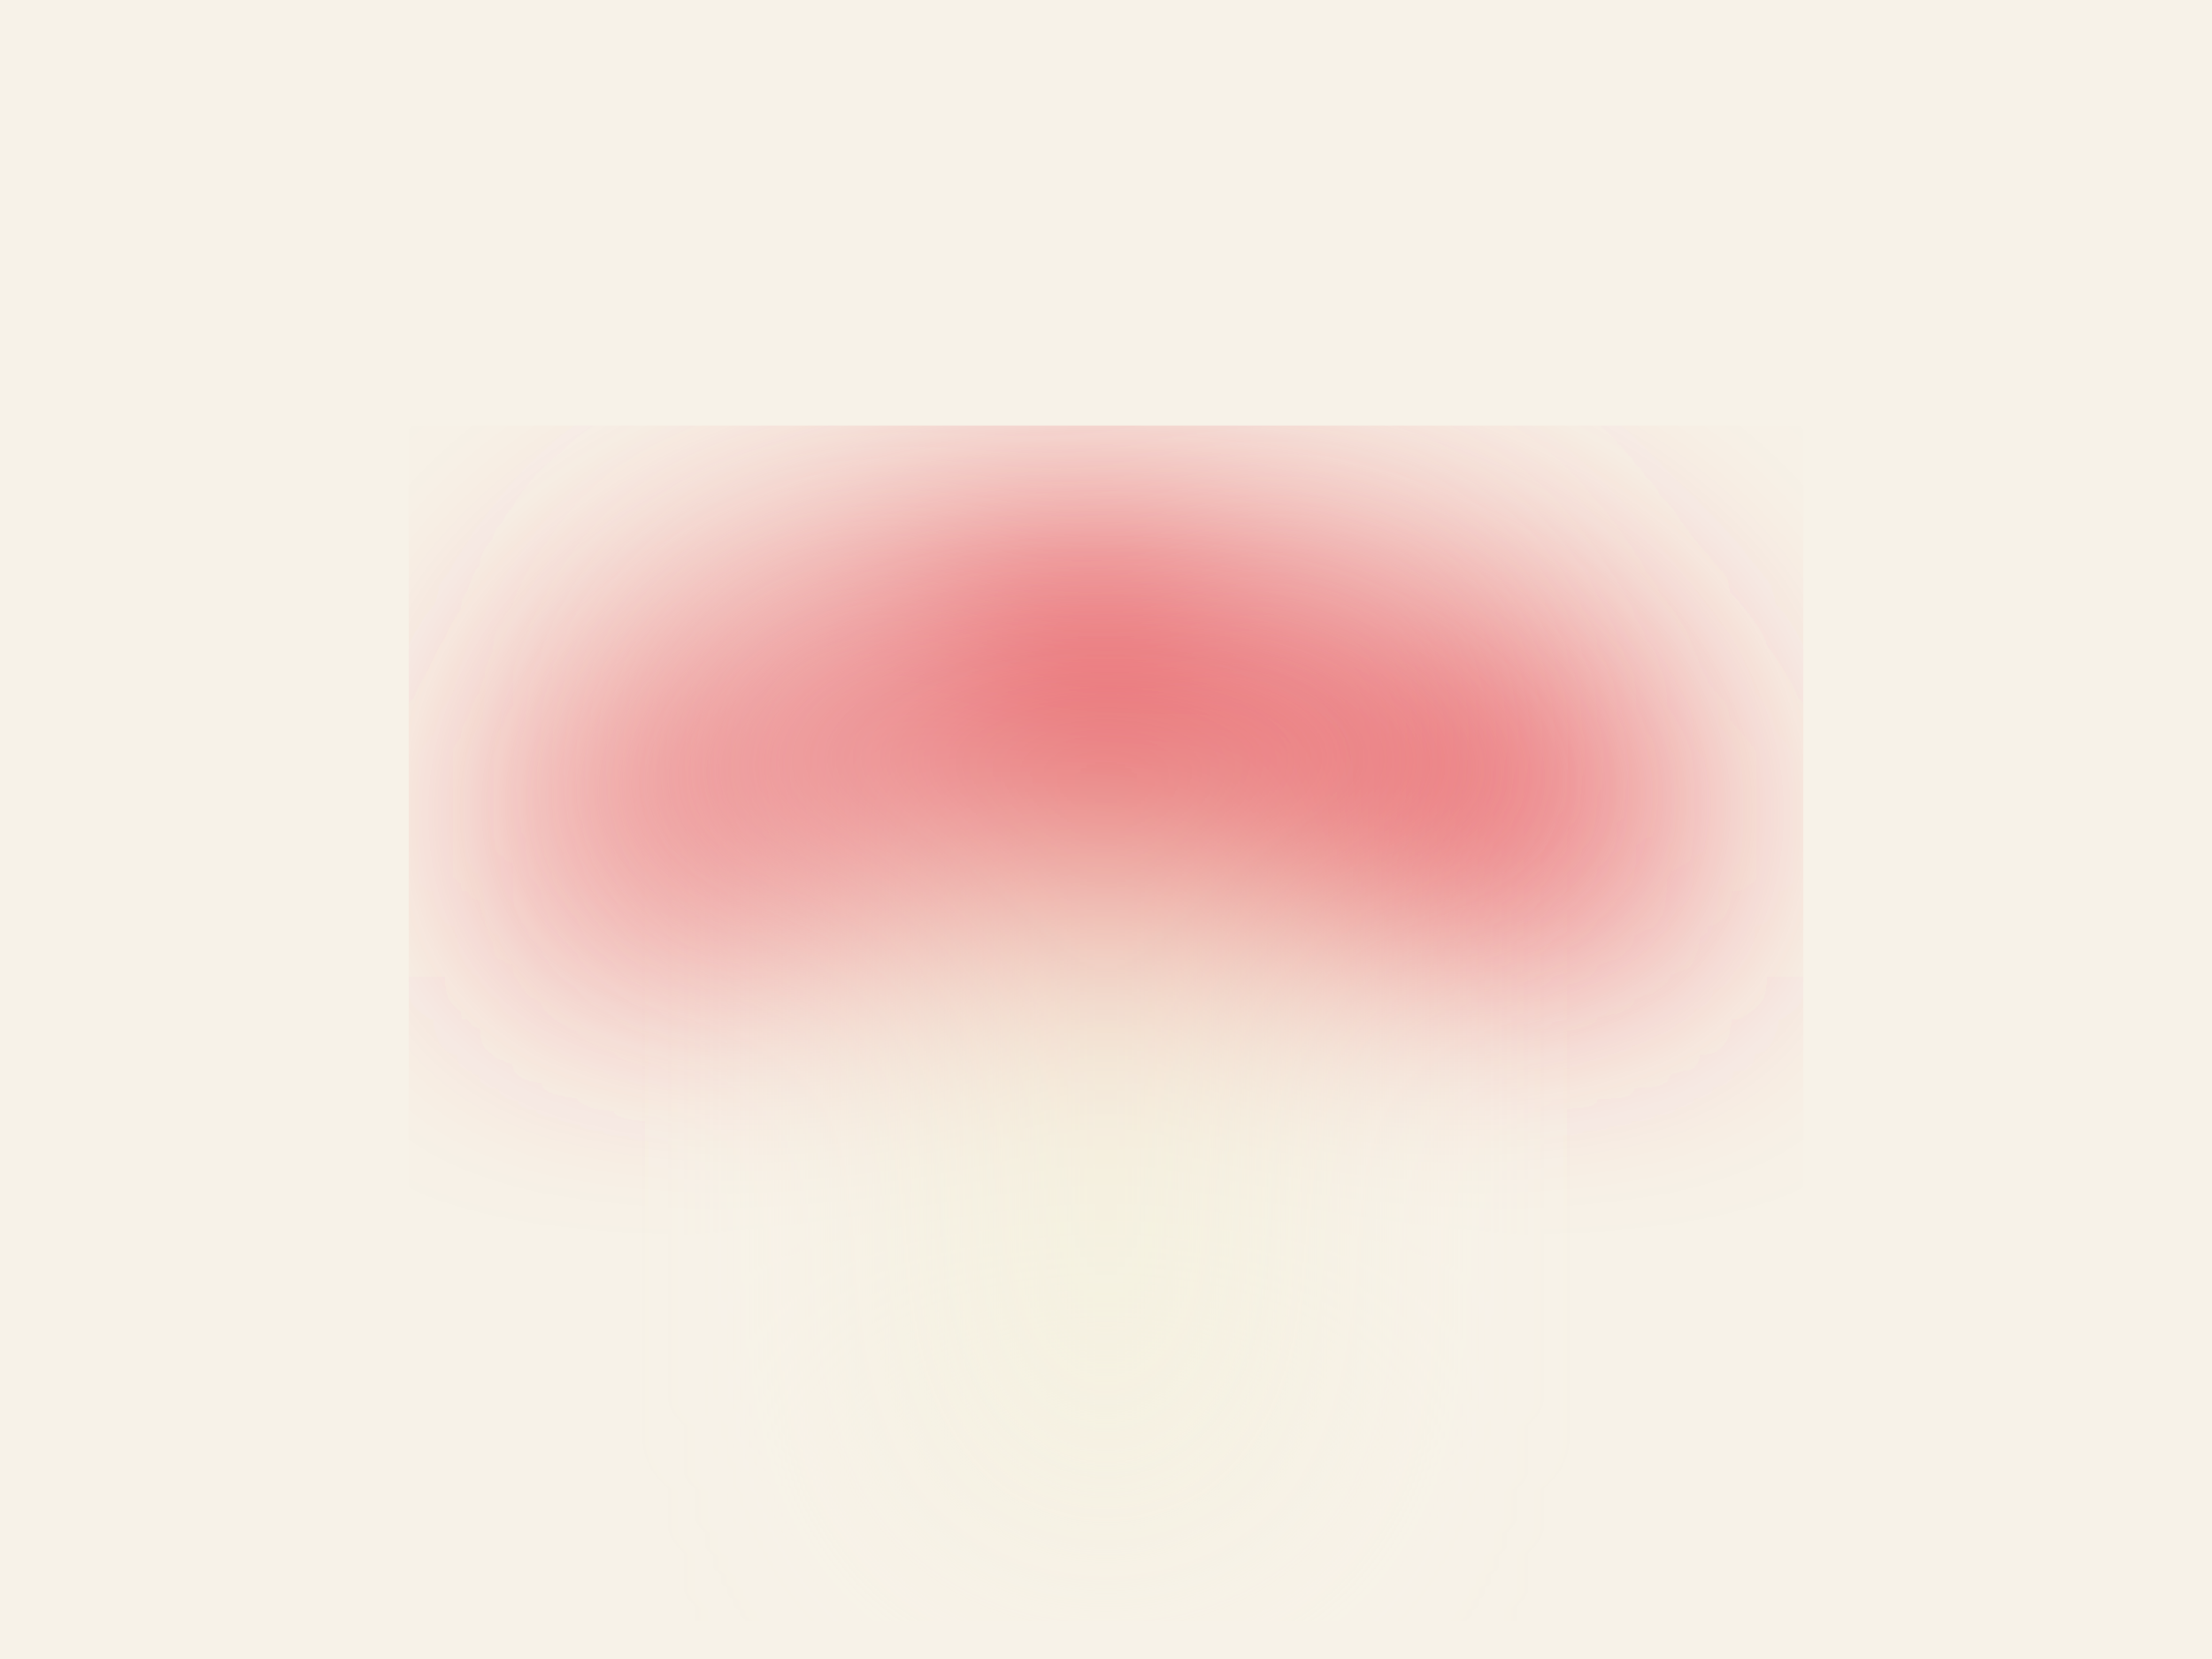
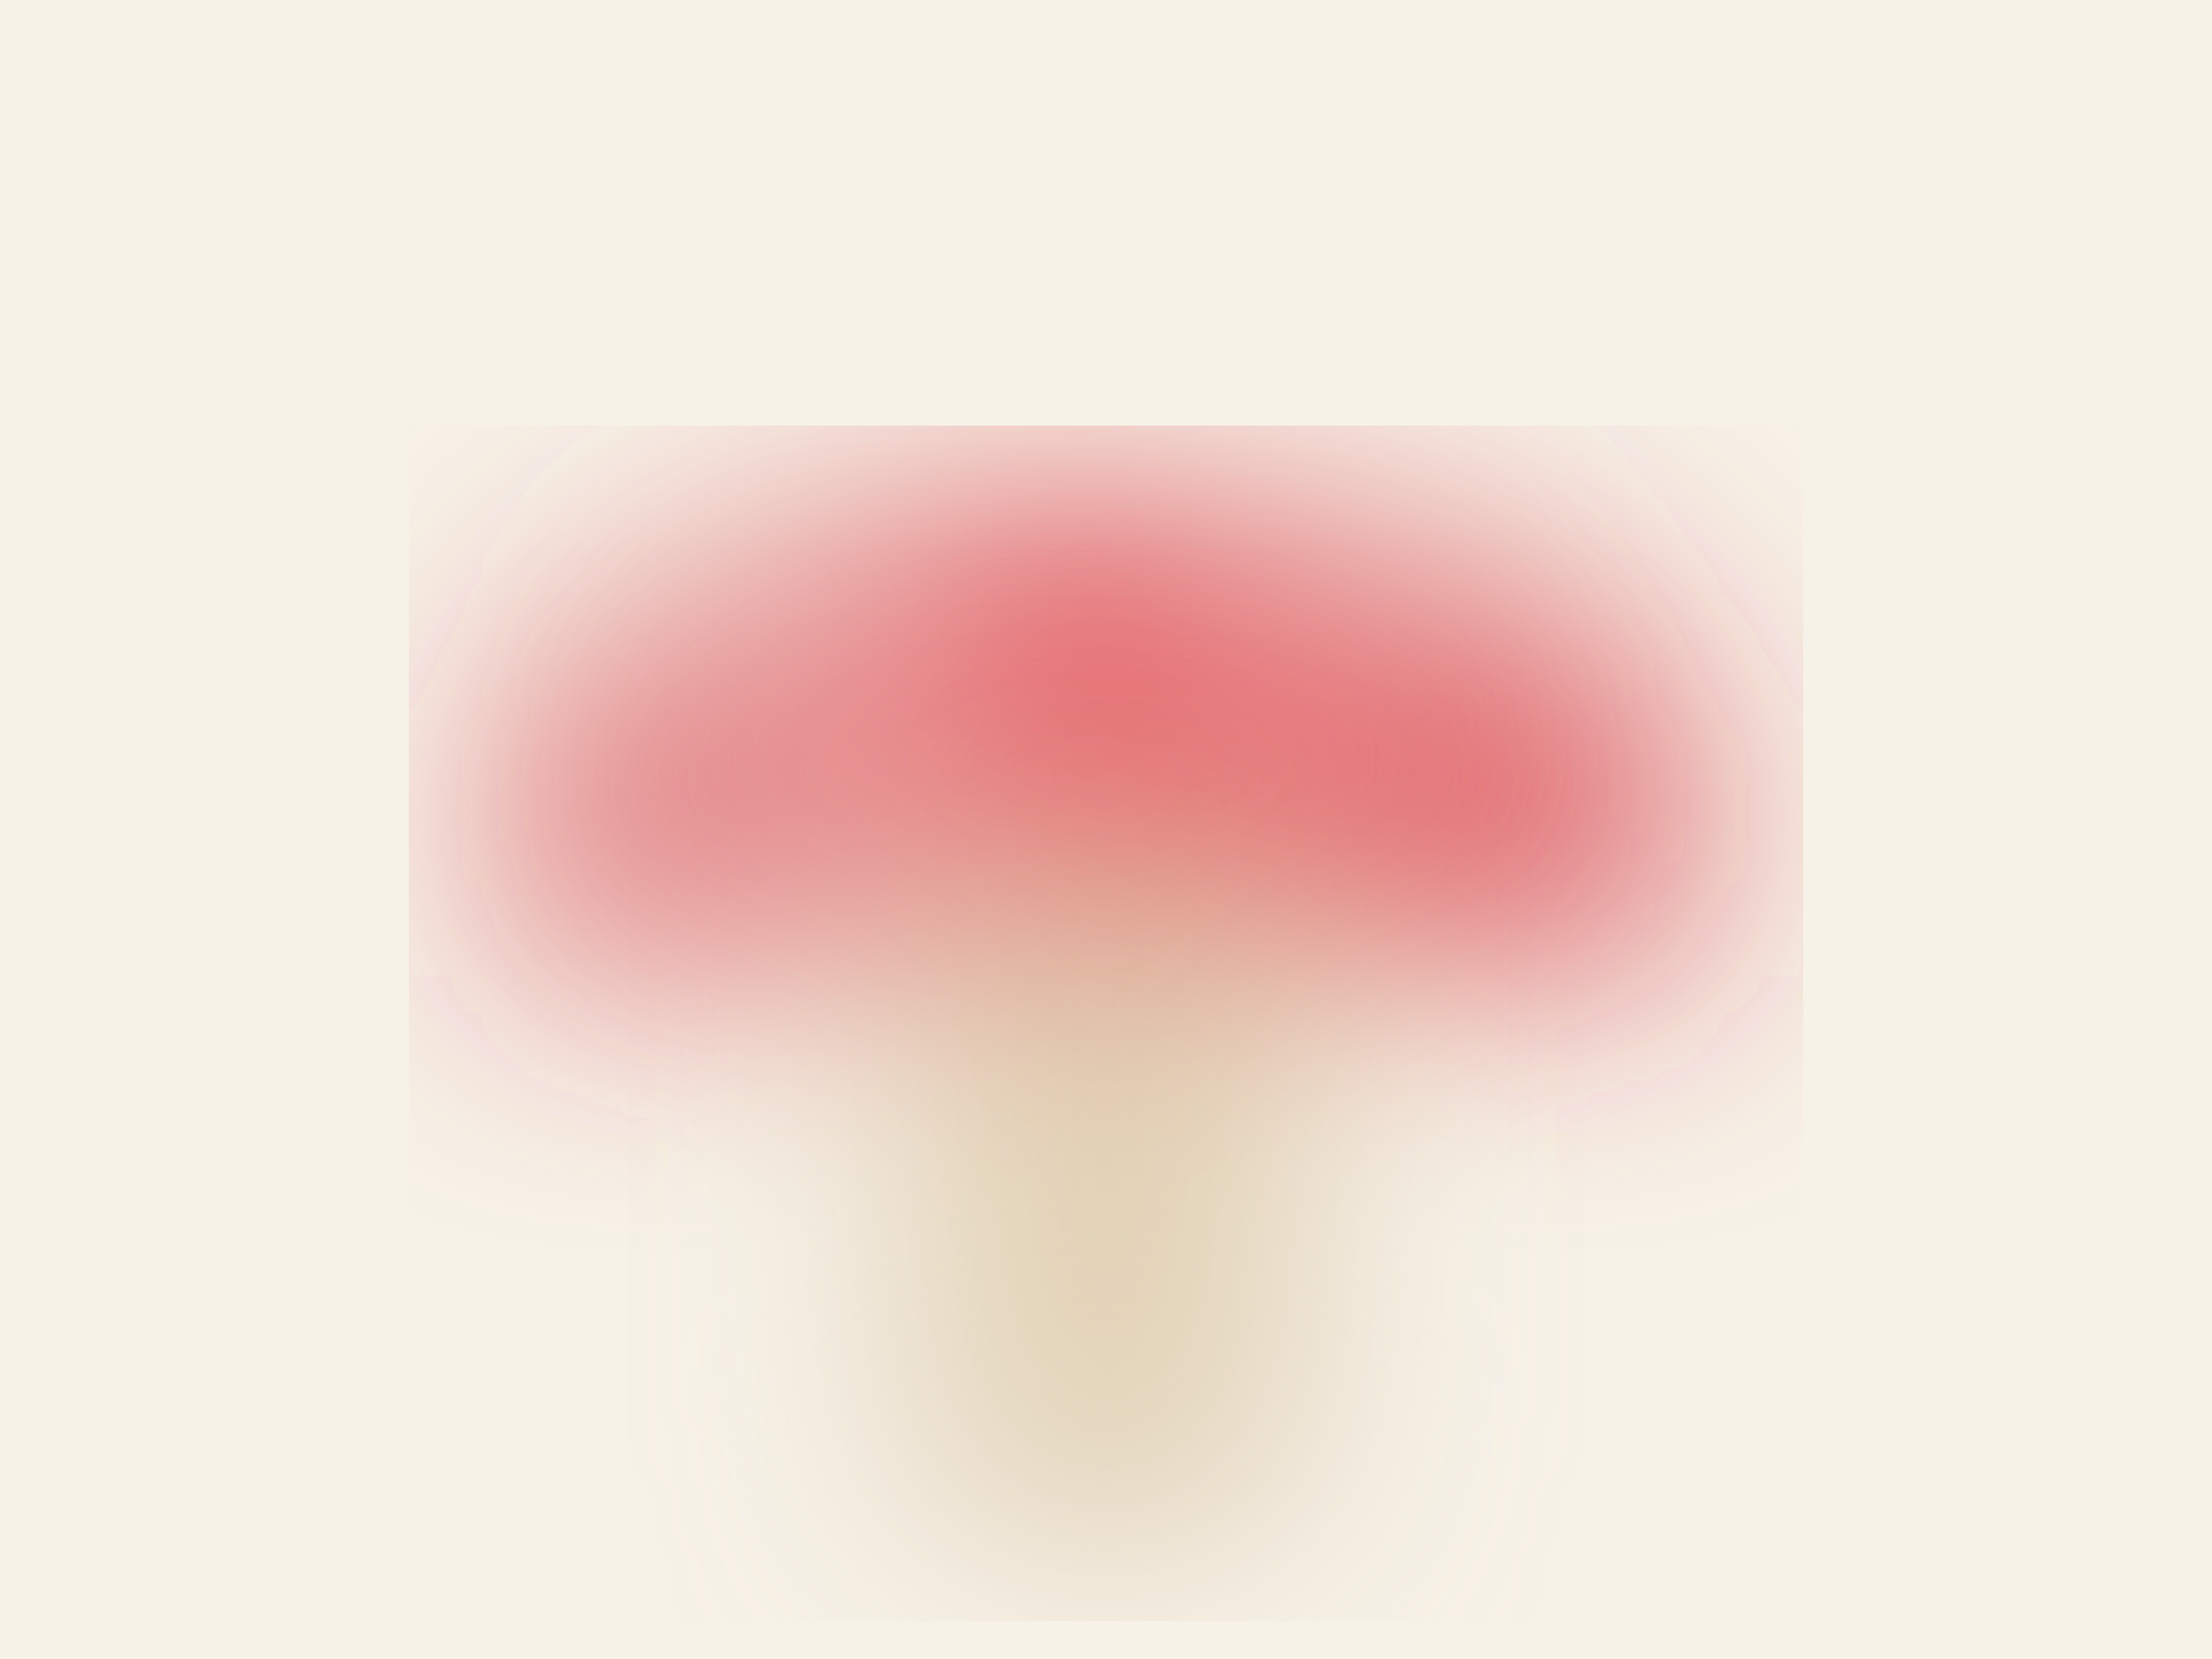
<svg xmlns="http://www.w3.org/2000/svg" width="400" height="300" viewBox="0 0 400 300">
  <defs>
    <filter id="blur">
      <feGaussianBlur stdDeviation="24.6" />
    </filter>
  </defs>
  <rect width="400" height="300" fill="#F7F2E8" />
  <g filter="url(#blur)">
-     <path d="M95 165a105 70 0 0 1 210 0z" fill="#E63946" />
-     <path d="M175 165h50v95c0 20-50 20-50 0z" fill="#F4F1DE" />
+     <path d="M95 165a105 70 0 0 1 210 0z" fill="#E63946" stroke="#A61E2B" stroke-width="6" />
+     <path d="M175 165h50v95c0 20-50 20-50 0z" fill="#E4D3B2" stroke="#A77B52" stroke-width="5" />
    <circle cx="155" cy="135" r="13" fill="#fff" />
    <circle cx="235" cy="125" r="10" fill="#fff" />
    <circle cx="200" cy="155" r="8" fill="#fff" />
  </g>
</svg>
